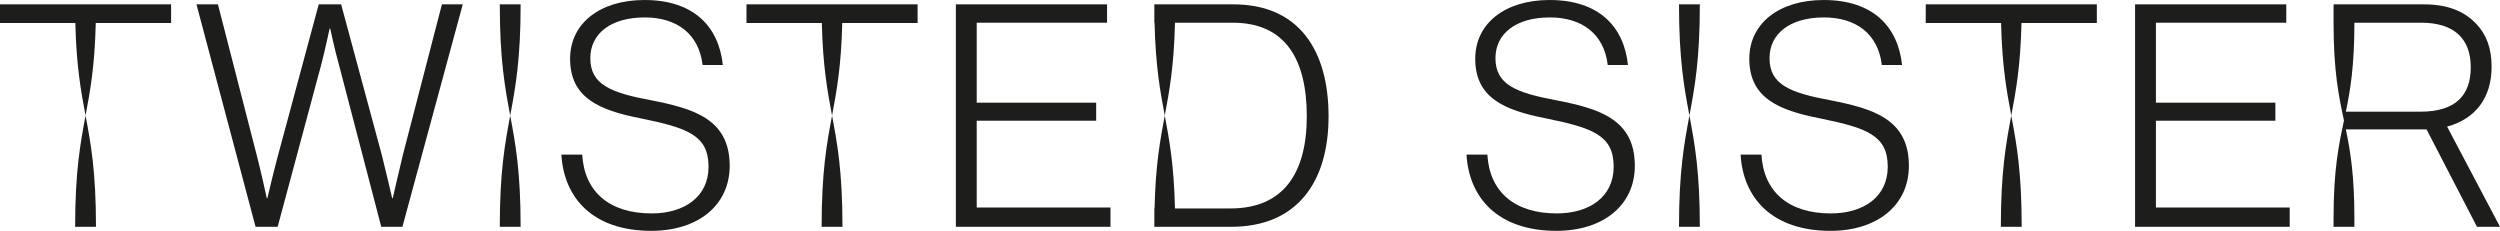
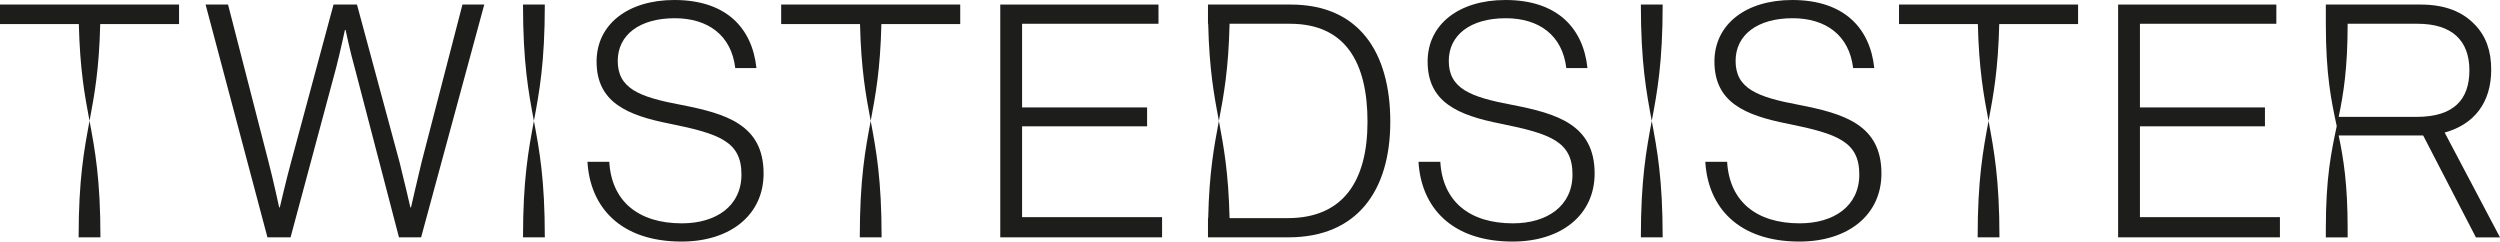
- <svg xmlns="http://www.w3.org/2000/svg" width="1700.93mm" height="157.06mm" viewBox="0 0 4821.54 445.2">
-   <g id="Ebene_2" data-name="Ebene 2">
-     <g id="Ebene_1-2" data-name="Ebene 1">
-       <g>
-         <g>
-           <path d="M3899.05,437.4c0-107.25-10.05-160.87-20.1-214.5-10,53.63-20.1,107.25-20.1,214.5Z" style="fill: #1d1d1b" />
-           <path d="M3238.14,8.4c0,107.25,10.05,160.88,20.1,214.5,10.05-53.62,20.1-107.25,20.1-214.5Z" style="fill: #1d1d1b" />
-           <path d="M3278.34,437.4c0-107.25-10.05-160.87-20.1-214.5-10,53.63-20.1,107.25-20.1,214.5Z" style="fill: #1d1d1b" />
-           <path d="M3858.85,8.4H3714v36h145.31c2,84,10.83,131.24,19.69,178.5,8.85-47.26,17.71-94.53,19.69-178.5H4044V8.4h-185.1Z" style="fill: #1d1d1b" />
-           <path d="M3000.55,193.2c-76.8-14.4-116.4-30-116.4-81,0-47.4,39.6-78.6,105-78.6,61.2,0,104.4,31.2,111.6,91.8h39C3132,51.6,3084,0,2988.55,0c-85.8,0-143.4,45-143.4,113.4,0,75,55.8,99,135,114.6,91.8,18.6,132,33,132,93.6,0,58.2-46.8,90-109.8,90-80.4,0-129.61-40.8-133.8-113.4h-40.21c4.81,83.4,60.61,147,173.41,147,90,0,151.2-49.2,151.2-125.4C3153,229.8,3084,209.4,3000.55,193.2Z" style="fill: #1d1d1b" />
-           <path d="M3529.14,193.2c-76.8-14.4-116.4-30-116.4-81,0-47.4,39.6-78.6,105-78.6,61.2,0,104.4,31.2,111.6,91.8h39C3660.54,51.6,3612.54,0,3517.14,0c-85.8,0-143.4,45-143.4,113.4,0,75,55.8,99,135,114.6,91.8,18.6,132,33,132,93.6,0,58.2-46.8,90-109.8,90-80.4,0-129.6-40.8-133.8-113.4h-40.2c4.8,83.4,60.6,147,173.4,147,90,0,151.2-49.2,151.2-125.4C3681.54,229.8,3612.54,209.4,3529.14,193.2Z" style="fill: #1d1d1b" />
-           <polygon points="4157.94 232.8 4388.35 232.8 4388.35 198 4157.94 198 4157.94 43.8 4409.35 43.8 4409.35 8.4 4117.74 8.4 4117.74 437.4 4415.95 437.4 4415.95 400.2 4157.94 400.2 4157.94 232.8" style="fill: #1d1d1b" />
-           <path d="M4805.34,128.4c0-35.4-10.2-62.4-30-82.8-22.2-23.4-54-37.2-100.2-37.2h-174.6V43.8c0,94.33,10.05,141.49,20.1,188.65-10.05,47.17-20.1,94.33-20.1,188.66V437.4h40.2V421.11c0-82.95-7.77-129.43-16.48-171.51h155.68l97.2,187.8h44.4l-102-193.2C4774.14,229.2,4805.34,189,4805.34,128.4Zm-137.4,87h-143.7c8.71-42.1,16.5-88.59,16.5-171.6h129c63,0,95.4,30.6,95.4,85.8C4765.14,183.6,4736.34,215.4,4667.94,215.4Z" style="fill: #1d1d1b" />
-         </g>
-         <g>
-           <path d="M619.5,124.8c7.2-27.6,16.2-69.6,16.2-69.6h1.2s9,42.6,16.8,69.6l81.6,312.6h40.8L892.5,8.4H852.3l-75,289.2c-7.8,31.8-19.8,84.6-19.8,84.6h-1.2s-12-52.2-19.8-82.8L657.9,8.4H614.7L536.1,300c-8.4,30.6-20.4,82.2-20.4,82.2h-1.2s-11.4-52.8-19.8-84.6L420.3,8.4H378.9l114,429h42.6Z" style="fill: #1d1d1b" />
-           <path d="M1004.09,437.4c0-107.25-10.05-160.87-20.1-214.5-10,53.63-20.1,107.25-20.1,214.5Z" style="fill: #1d1d1b" />
-           <path d="M963.89,8.4c0,107.25,10.05,160.88,20.1,214.5,10-53.62,20.1-107.25,20.1-214.5Z" style="fill: #1d1d1b" />
-           <path d="M1584.59,437.4h40.2c0-107.25-10-160.87-20.1-214.5C1594.64,276.53,1584.59,330.15,1584.59,437.4Z" style="fill: #1d1d1b" />
-           <path d="M1407.29,319.8c0-90-69-110.4-152.4-126.6-76.8-14.4-116.4-30-116.4-81,0-47.4,39.6-78.6,105-78.6,61.2,0,104.4,31.2,111.6,91.8h39C1386.29,51.6,1338.29,0,1242.89,0c-85.8,0-143.4,45-143.4,113.4,0,75,55.8,99,135,114.6,91.8,18.6,132,33,132,93.6,0,58.2-46.8,90-109.8,90-80.4,0-129.6-40.8-133.8-113.4h-40.2c4.8,83.4,60.6,147,173.4,147C1346.09,445.2,1407.29,396,1407.29,319.8Z" style="fill: #1d1d1b" />
-           <path d="M1769.69,44.4V8.4h-330v36H1585c2,84,10.83,131.24,19.69,178.5,8.86-47.26,17.71-94.53,19.69-178.5Z" style="fill: #1d1d1b" />
-           <path d="M185.1,437.4c0-107.25-10-160.87-20.1-214.5C155,276.53,144.9,330.15,144.9,437.4Z" style="fill: #1d1d1b" />
-           <path d="M144.9,8.4H0v36H145.31c2,84,10.83,131.24,19.69,178.5,8.86-47.26,17.71-94.53,19.69-178.5H330V8.4H144.9Z" style="fill: #1d1d1b" />
-           <polygon points="1883.69 232.8 2114.09 232.8 2114.09 198 1883.69 198 1883.69 43.8 2135.09 43.8 2135.09 8.4 1843.49 8.4 1843.49 437.4 2141.69 437.4 2141.69 400.2 1883.69 400.2 1883.69 232.8" style="fill: #1d1d1b" />
-           <path d="M2378.69,8.4H2226.28V43.8h.4c2,84.35,10.83,131.73,19.7,179.1,8.88-47.37,17.76-94.75,19.71-179.1h111.39c102.61,0,142.81,72,142.81,180.6s-44.4,177.6-147,177.6h-107.2c-2-84.34-10.83-131.72-19.71-179.1-8.87,47.38-17.75,94.76-19.7,179.1h-.4v35.4h148.2c126.61,0,187.81-85.8,187.81-213S2505.29,8.4,2378.69,8.4Z" style="fill: #1d1d1b" />
-         </g>
-       </g>
-     </g>
-   </g>
+ <svg xmlns="http://www.w3.org/2000/svg" version="1.1" id="Ebene_1" x="0px" y="0px" viewBox="0 0 4607.5 445.2" style="enable-background:new 0 0 4607.5 445.2;" xml:space="preserve">
+   <style type="text/css">
+ 	.st0{fill:#1D1D1B;}
+ </style>
+   <path class="st0" d="M3685,437.4c0-107.2-10.1-160.9-20.1-214.5c-10,53.6-20.1,107.2-20.1,214.5H3685z" />
+   <path class="st0" d="M3024.1,8.4c0,107.2,10.1,160.9,20.1,214.5c10.1-53.6,20.1-107.3,20.1-214.5L3024.1,8.4z" />
+   <path class="st0" d="M3064.3,437.4c0-107.2-10.1-160.9-20.1-214.5c-10,53.6-20.1,107.2-20.1,214.5H3064.3z" />
+   <path class="st0" d="M3644.8,8.4h-144.9v36h145.3c2,84,10.8,131.2,19.7,178.5c8.9-47.3,17.7-94.5,19.7-178.5h145.3v-36H3644.8  L3644.8,8.4z" />
+   <path class="st0" d="M2786.5,193.2c-76.8-14.4-116.4-30-116.4-81c0-47.4,39.6-78.6,105-78.6c61.2,0,104.4,31.2,111.6,91.8h39  C2917.9,51.6,2869.9,0,2774.5,0c-85.8,0-143.4,45-143.4,113.4c0,75,55.8,99,135,114.6c91.8,18.6,132,33,132,93.6  c0,58.2-46.8,90-109.8,90c-80.4,0-129.6-40.8-133.8-113.4h-40.2c4.8,83.4,60.6,147,173.4,147c90,0,151.2-49.2,151.2-125.4  C2938.9,229.8,2869.9,209.4,2786.5,193.2z" />
+   <path class="st0" d="M3315.1,193.2c-76.8-14.4-116.4-30-116.4-81c0-47.4,39.6-78.6,105-78.6c61.2,0,104.4,31.2,111.6,91.8h39  C3446.5,51.6,3398.5,0,3303.1,0c-85.8,0-143.4,45-143.4,113.4c0,75,55.8,99,135,114.6c91.8,18.6,132,33,132,93.6  c0,58.2-46.8,90-109.8,90c-80.4,0-129.6-40.8-133.8-113.4h-40.2c4.8,83.4,60.6,147,173.4,147c90,0,151.2-49.2,151.2-125.4  C3467.5,229.8,3398.5,209.4,3315.1,193.2z" />
+   <polygon class="st0" points="3943.9,232.8 4174.3,232.8 4174.3,198 3943.9,198 3943.9,43.8 4195.3,43.8 4195.3,8.4 3903.7,8.4   3903.7,437.4 4201.9,437.4 4201.9,400.2 3943.9,400.2 " />
+   <path class="st0" d="M4591.3,128.4c0-35.4-10.2-62.4-30-82.8c-22.2-23.4-54-37.2-100.2-37.2h-174.6v35.4c0,94.3,10,141.5,20.1,188.7  c-10,47.2-20.1,94.3-20.1,188.7v16.3h40.2v-16.3c0-83-7.8-129.4-16.5-171.5h155.7l97.2,187.8h44.4l-102-193.2  C4560.1,229.2,4591.3,189,4591.3,128.4z M4453.9,215.4h-143.7c8.7-42.1,16.5-88.6,16.5-171.6h129c63,0,95.4,30.6,95.4,85.8  C4551.1,183.6,4522.3,215.4,4453.9,215.4z" />
+   <path class="st0" d="M619.5,124.8c7.2-27.6,16.2-69.6,16.2-69.6h1.2c0,0,9,42.6,16.8,69.6l81.6,312.6h40.8l116.4-429h-40.2  l-75,289.2c-7.8,31.8-19.8,84.6-19.8,84.6h-1.2c0,0-12-52.2-19.8-82.8l-78.6-291h-43.2L536.1,300c-8.4,30.6-20.4,82.2-20.4,82.2  h-1.2c0,0-11.4-52.8-19.8-84.6L420.3,8.4h-41.4l114,429h42.6L619.5,124.8z" />
+   <path class="st0" d="M1004.1,437.4c0-107.2-10-160.9-20.1-214.5c-10,53.6-20.1,107.2-20.1,214.5H1004.1z" />
+   <path class="st0" d="M963.9,8.4c0,107.2,10,160.9,20.1,214.5c10-53.6,20.1-107.3,20.1-214.5L963.9,8.4z" />
+   <path class="st0" d="M1584.6,437.4h40.2c0-107.2-10-160.9-20.1-214.5C1594.6,276.5,1584.6,330.2,1584.6,437.4z" />
+   <path class="st0" d="M1407.3,319.8c0-90-69-110.4-152.4-126.6c-76.8-14.4-116.4-30-116.4-81c0-47.4,39.6-78.6,105-78.6  c61.2,0,104.4,31.2,111.6,91.8h39C1386.3,51.6,1338.3,0,1242.9,0c-85.8,0-143.4,45-143.4,113.4c0,75,55.8,99,135,114.6  c91.8,18.6,132,33,132,93.6c0,58.2-46.8,90-109.8,90c-80.4,0-129.6-40.8-133.8-113.4h-40.2c4.8,83.4,60.6,147,173.4,147  C1346.1,445.2,1407.3,396,1407.3,319.8z" />
+   <path class="st0" d="M1769.7,44.4v-36h-330v36H1585c2,84,10.8,131.2,19.7,178.5c8.9-47.3,17.7-94.5,19.7-178.5L1769.7,44.4z" />
+   <path class="st0" d="M185.1,437.4c0-107.2-10-160.9-20.1-214.5c-10,53.6-20.1,107.2-20.1,214.5H185.1z" />
+   <path class="st0" d="M144.9,8.4H0v36h145.3c2,84,10.8,131.2,19.7,178.5c8.9-47.3,17.7-94.5,19.7-178.5H330v-36H144.9z" />
+   <polygon class="st0" points="1883.7,232.8 2114.1,232.8 2114.1,198 1883.7,198 1883.7,43.8 2135.1,43.8 2135.1,8.4 1843.5,8.4   1843.5,437.4 2141.7,437.4 2141.7,400.2 1883.7,400.2 " />
+   <path class="st0" d="M2378.7,8.4h-152.4v35.4h0.4c2,84.4,10.8,131.7,19.7,179.1c8.9-47.4,17.8-94.8,19.7-179.1h111.4  c102.6,0,142.8,72,142.8,180.6s-44.4,177.6-147,177.6h-107.2c-2-84.3-10.8-131.7-19.7-179.1c-8.9,47.4-17.8,94.8-19.7,179.1h-0.4  v35.4h148.2c126.6,0,187.8-85.8,187.8-213S2505.3,8.4,2378.7,8.4z" />
</svg>
